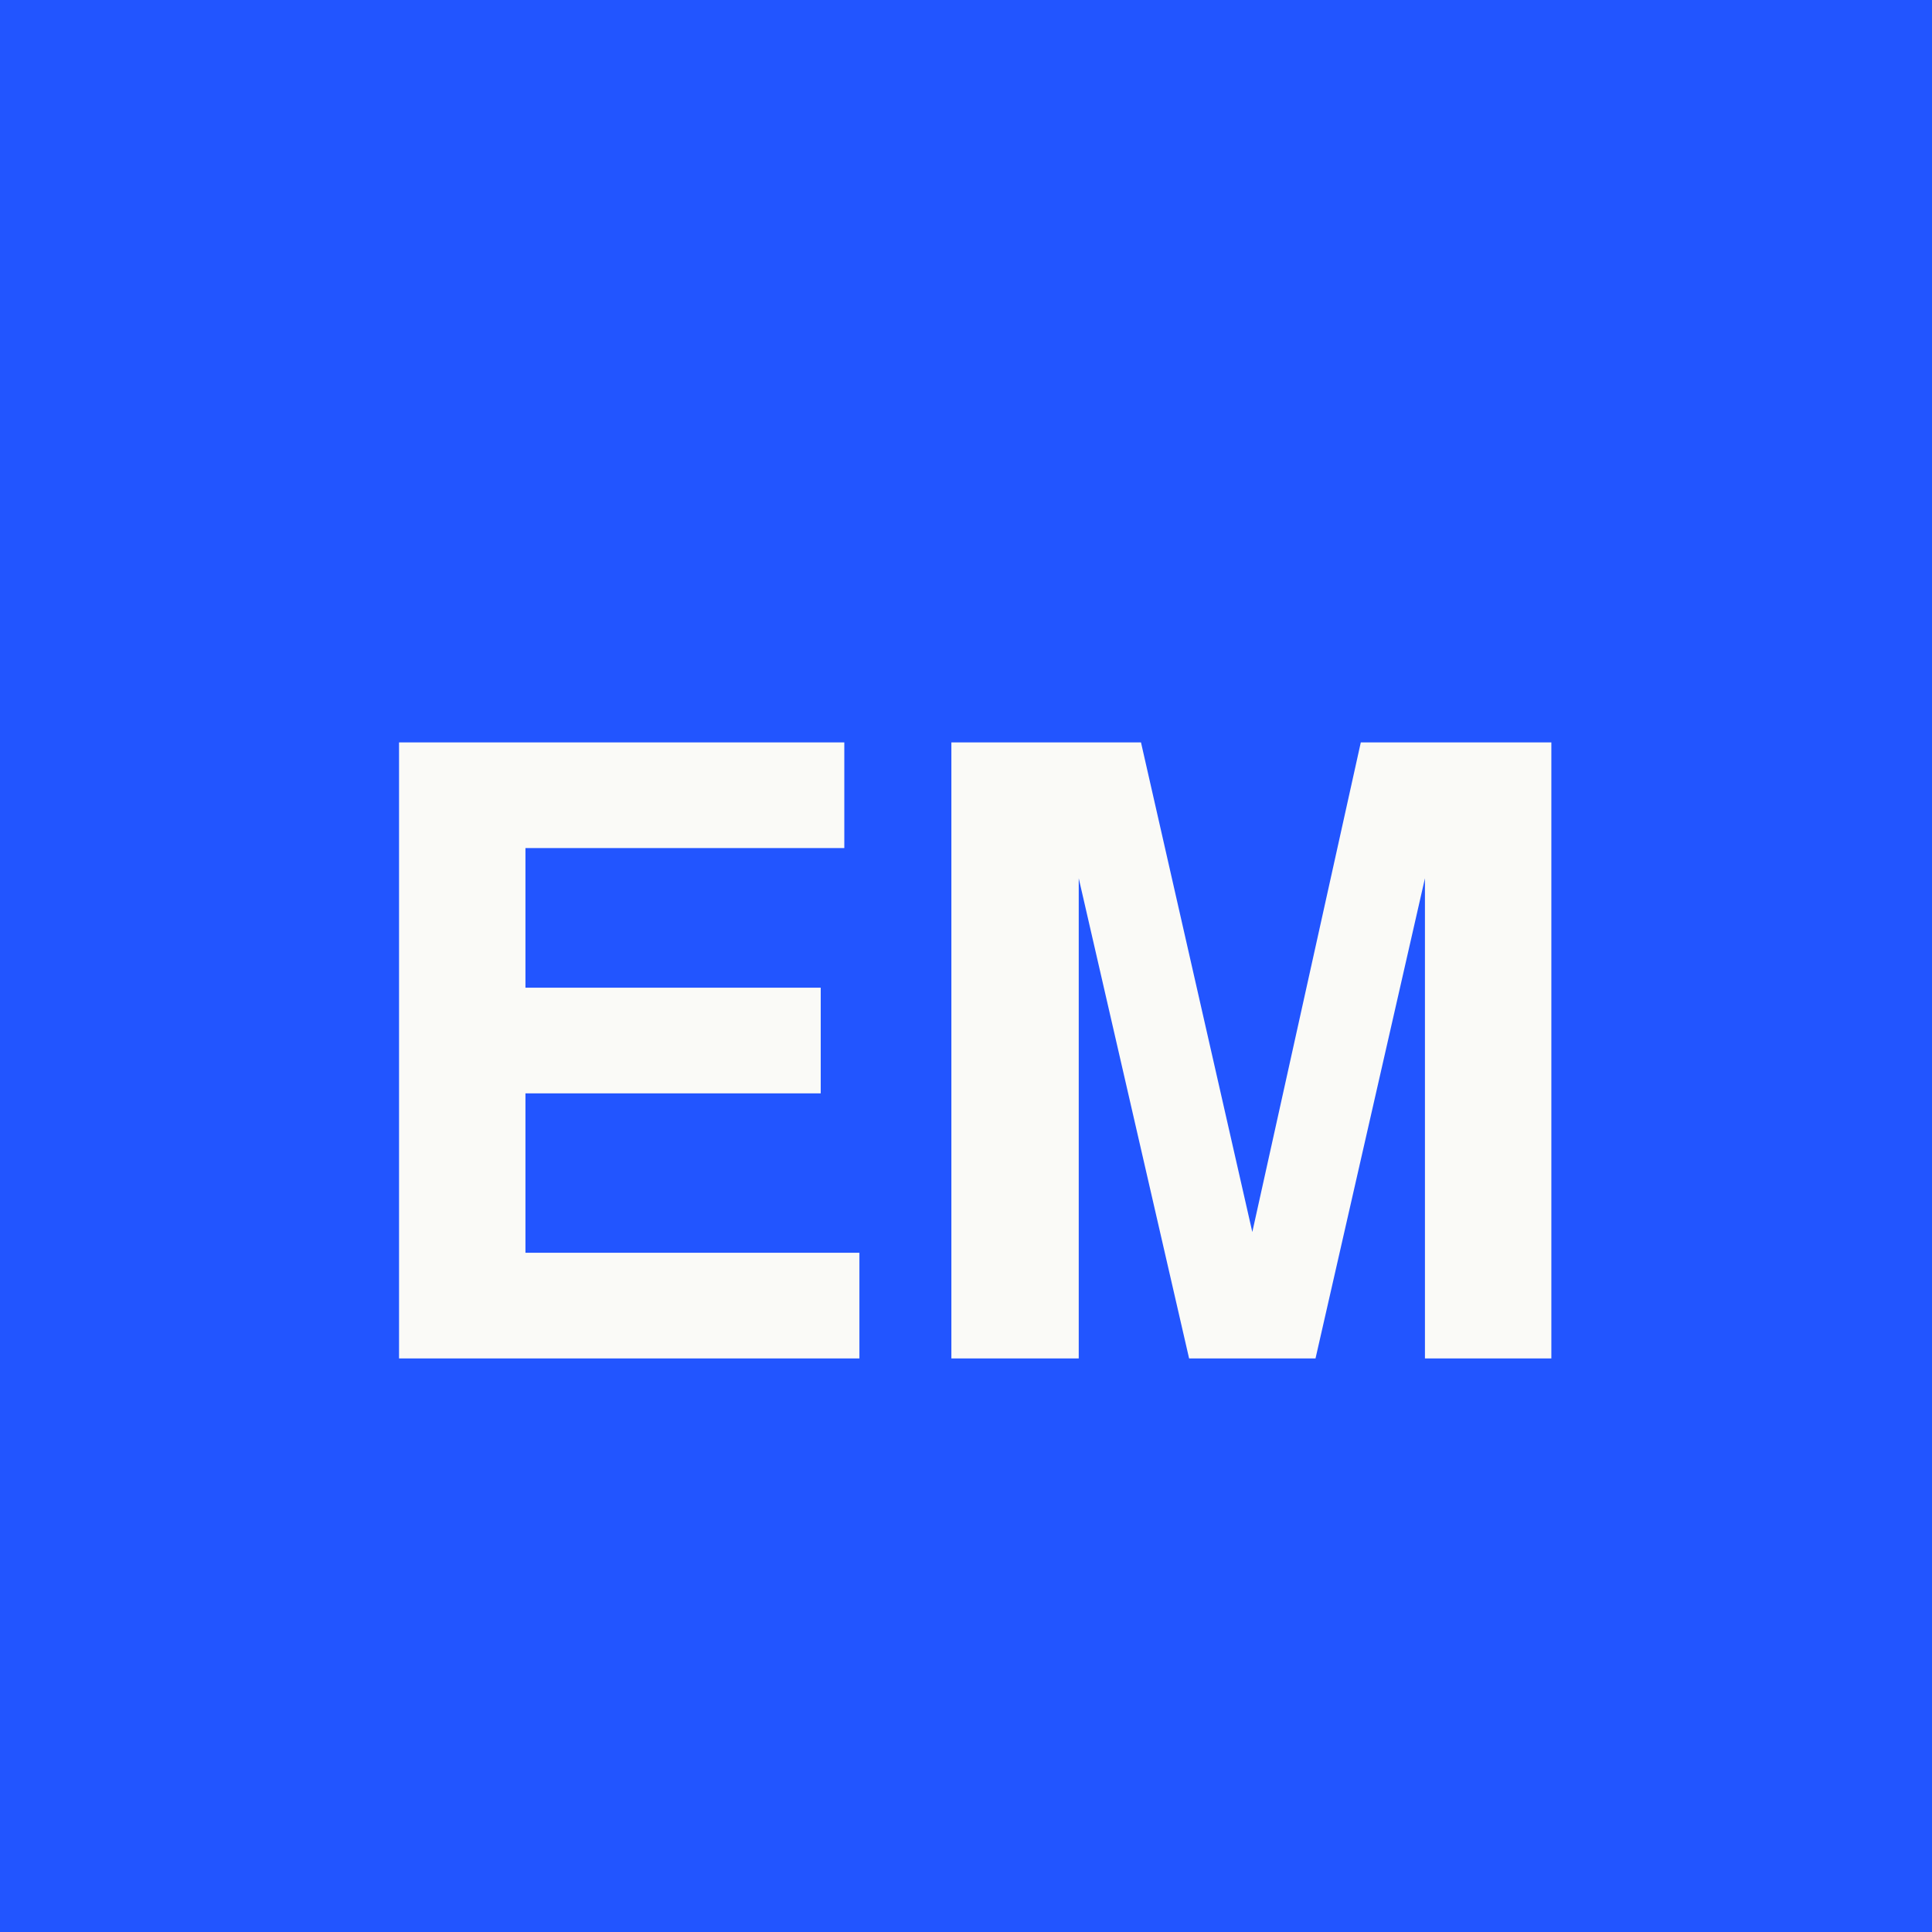
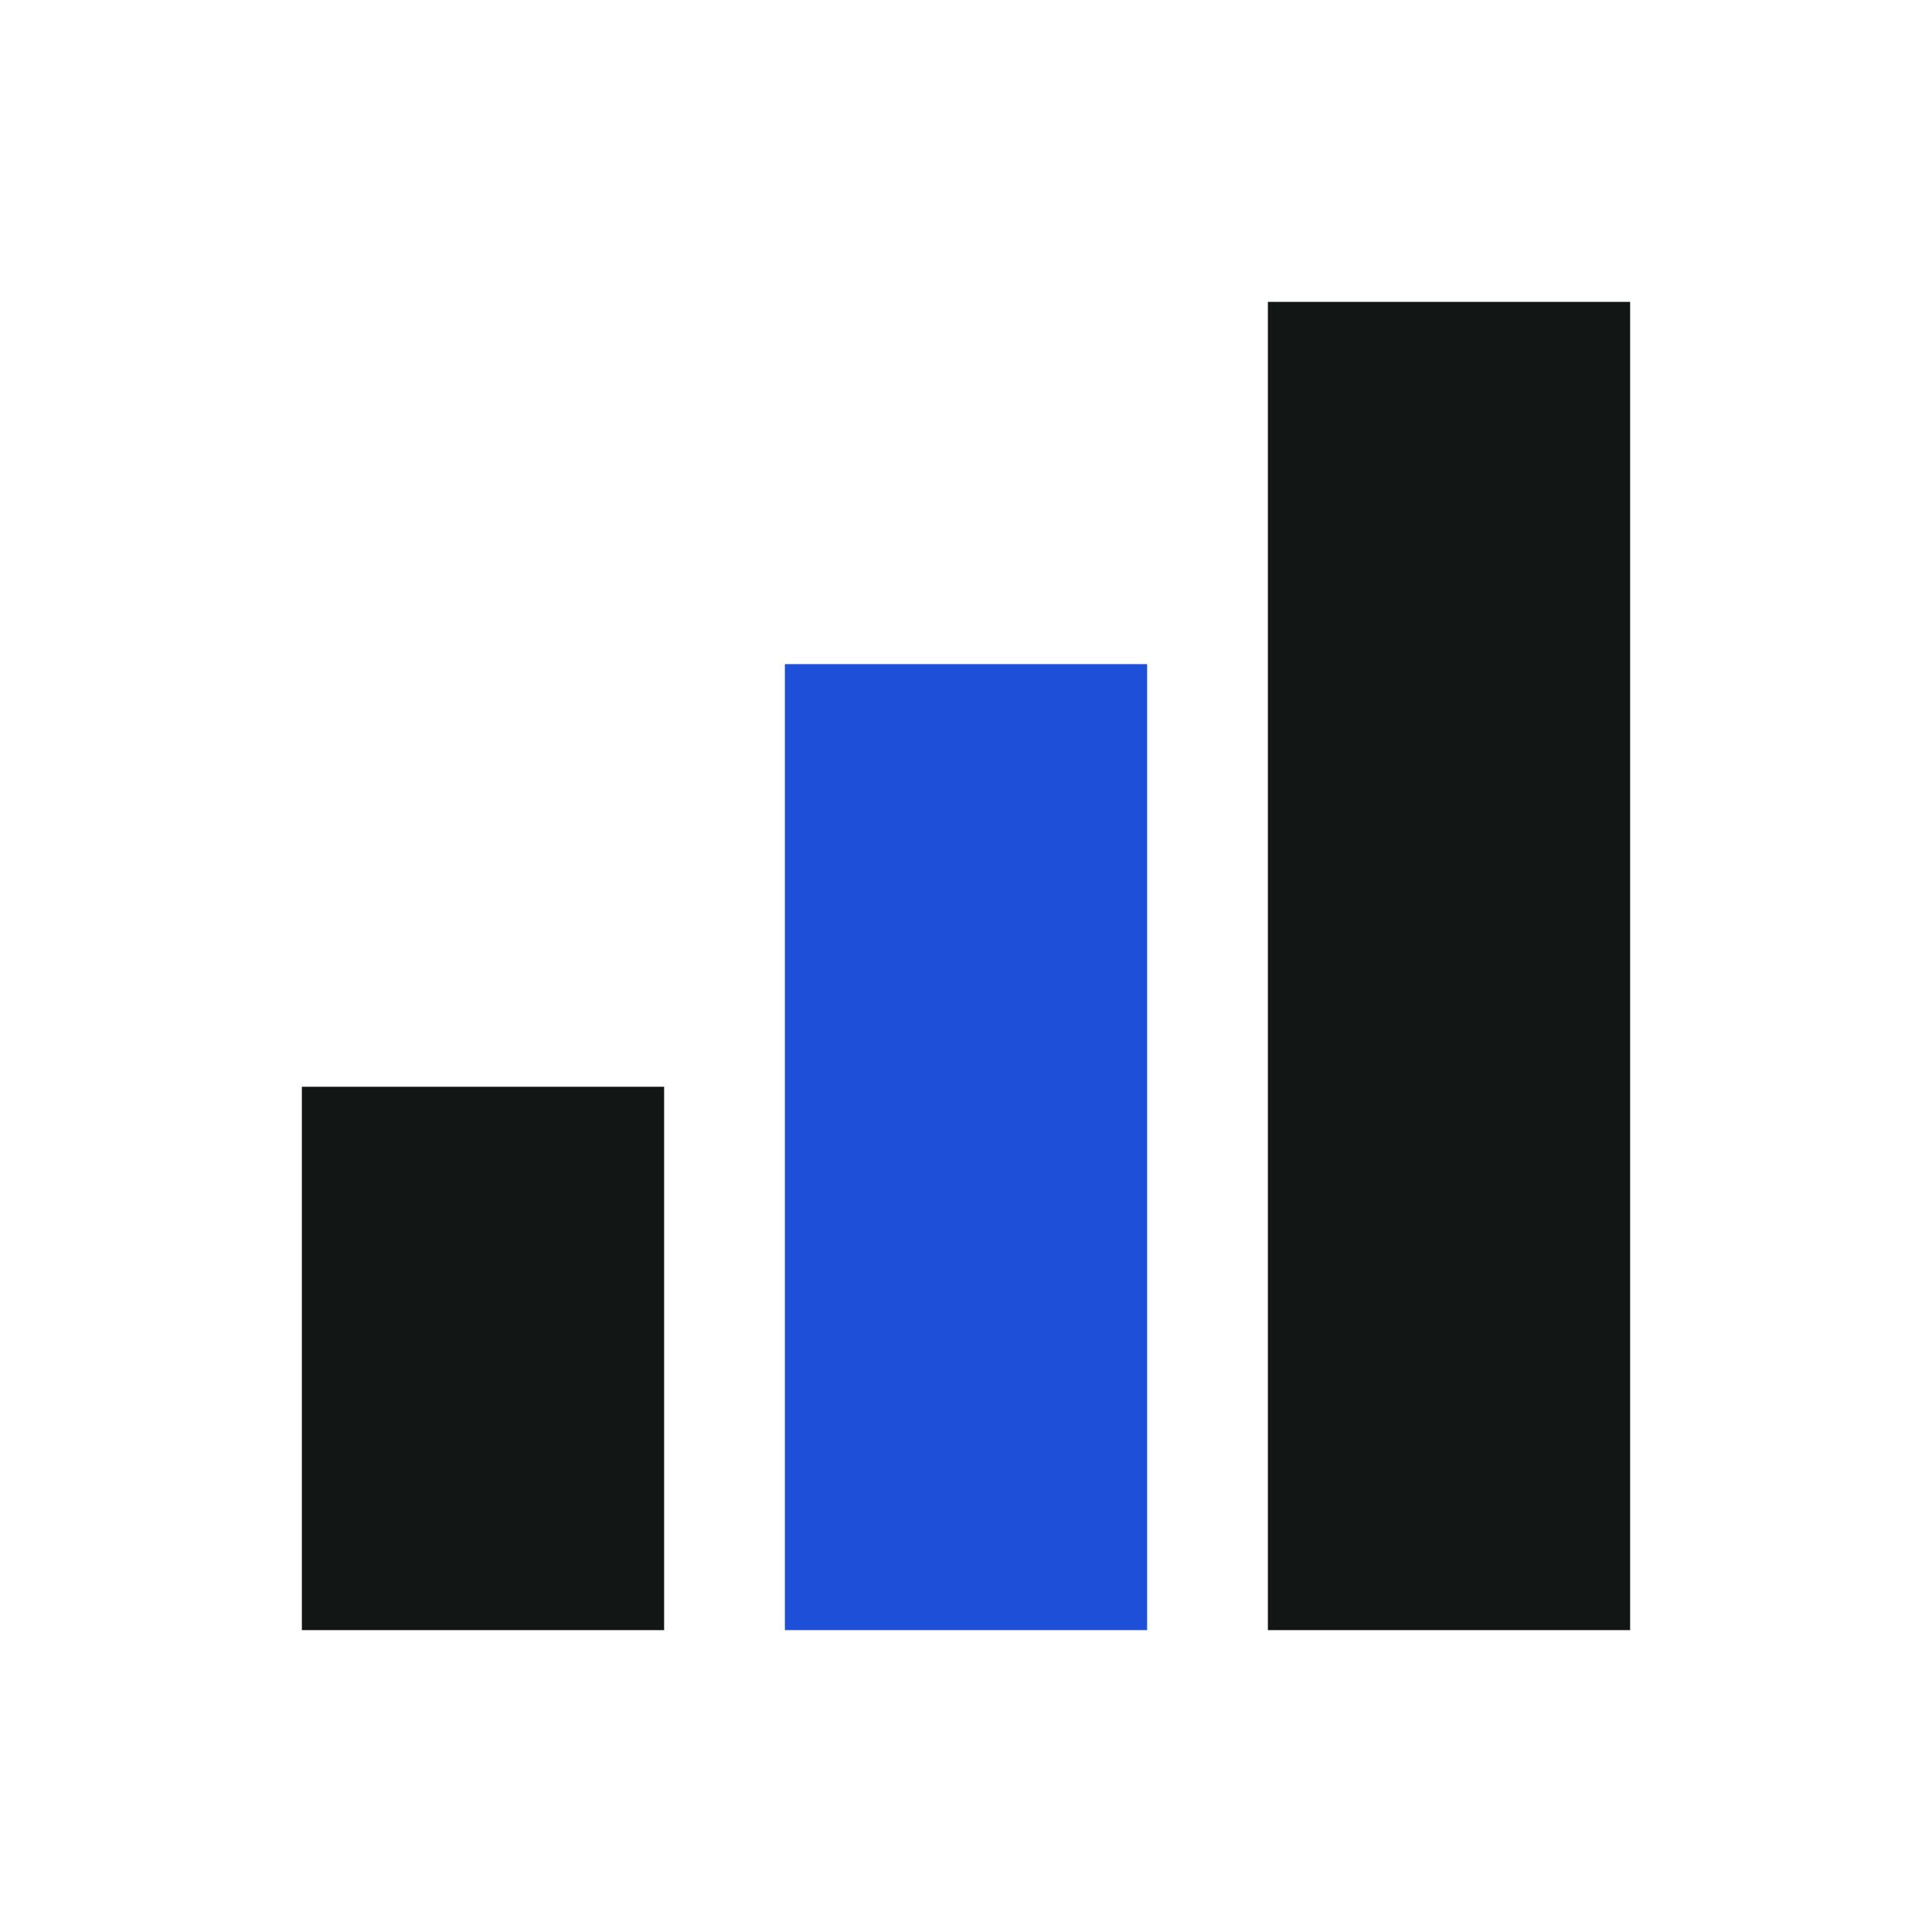
<svg xmlns="http://www.w3.org/2000/svg" viewBox="0 0 32 32">
-   <rect width="32" height="32" fill="#2255ff" />
-   <text x="16" y="22.5" text-anchor="middle" font-family="Helvetica, Arial, sans-serif" font-weight="700" font-size="14" fill="#fafaf7">EM</text>
+   <rect width="32" height="32" fill="#ffffff" />
+   <rect x="5" y="18" width="6" height="9" fill="#121614" />
+   <rect x="13" y="11" width="6" height="16" fill="#1e4fd8" />
+   <rect x="21" y="5" width="6" height="22" fill="#121614" />
</svg>
